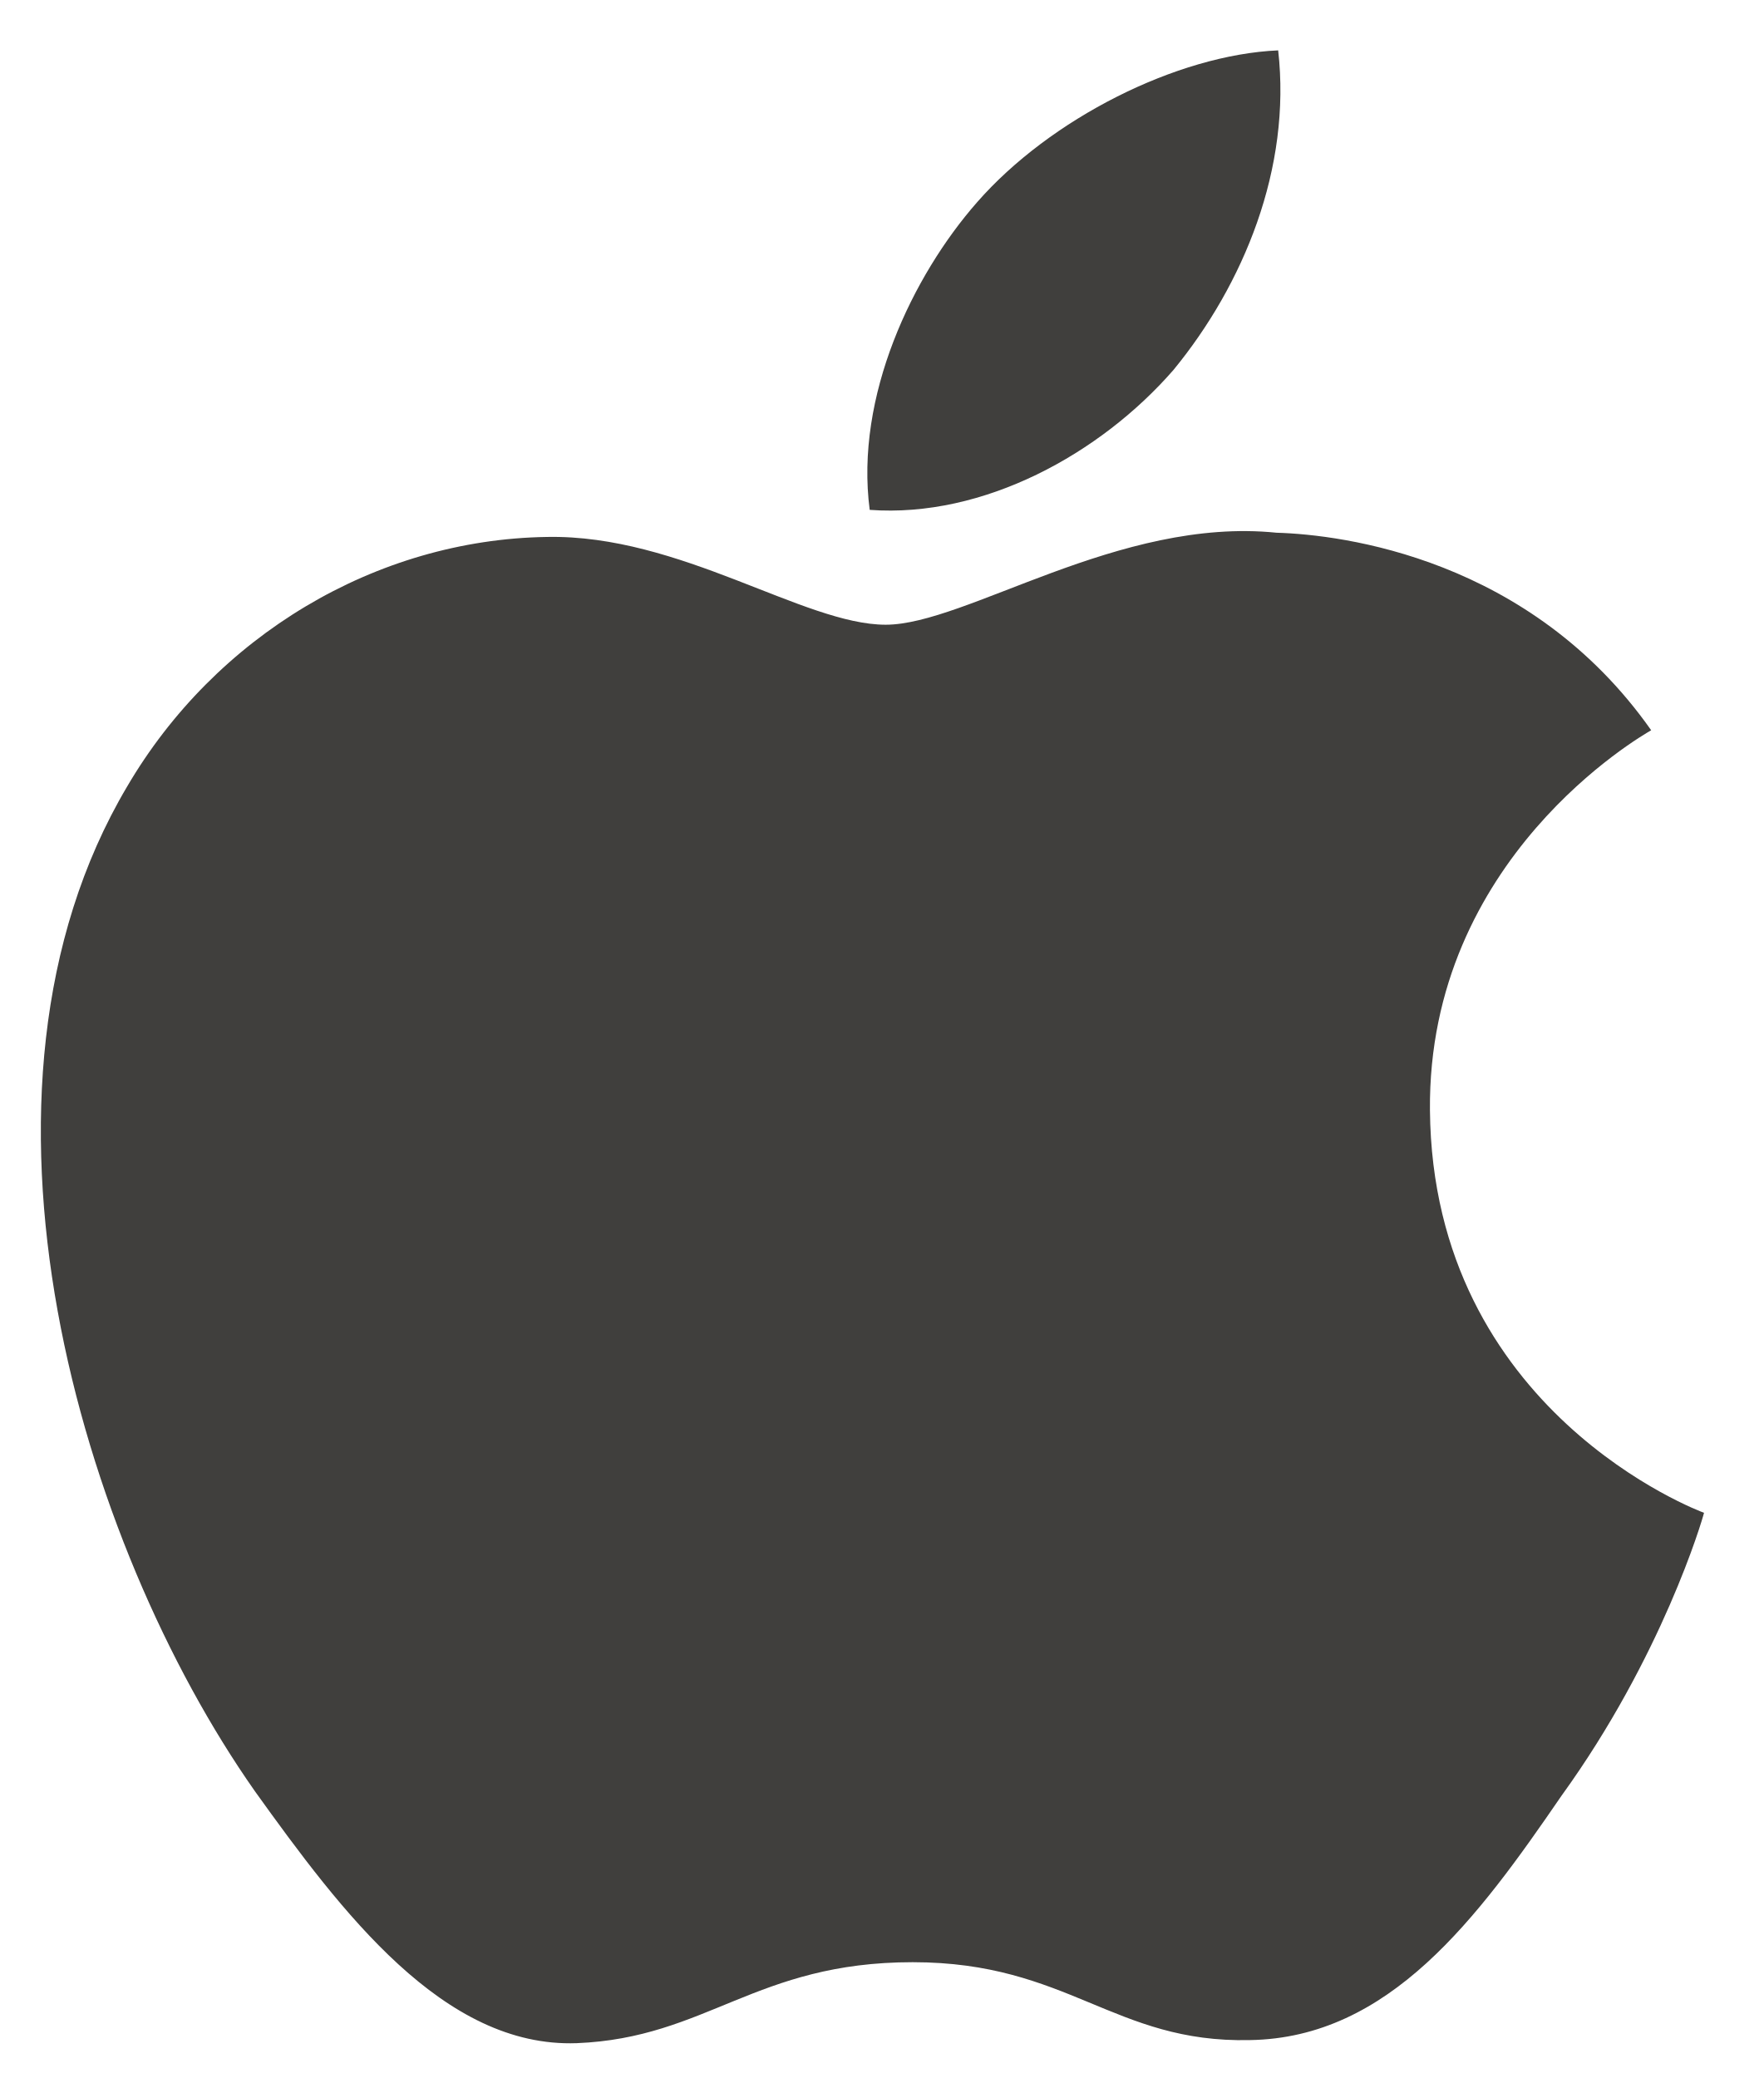
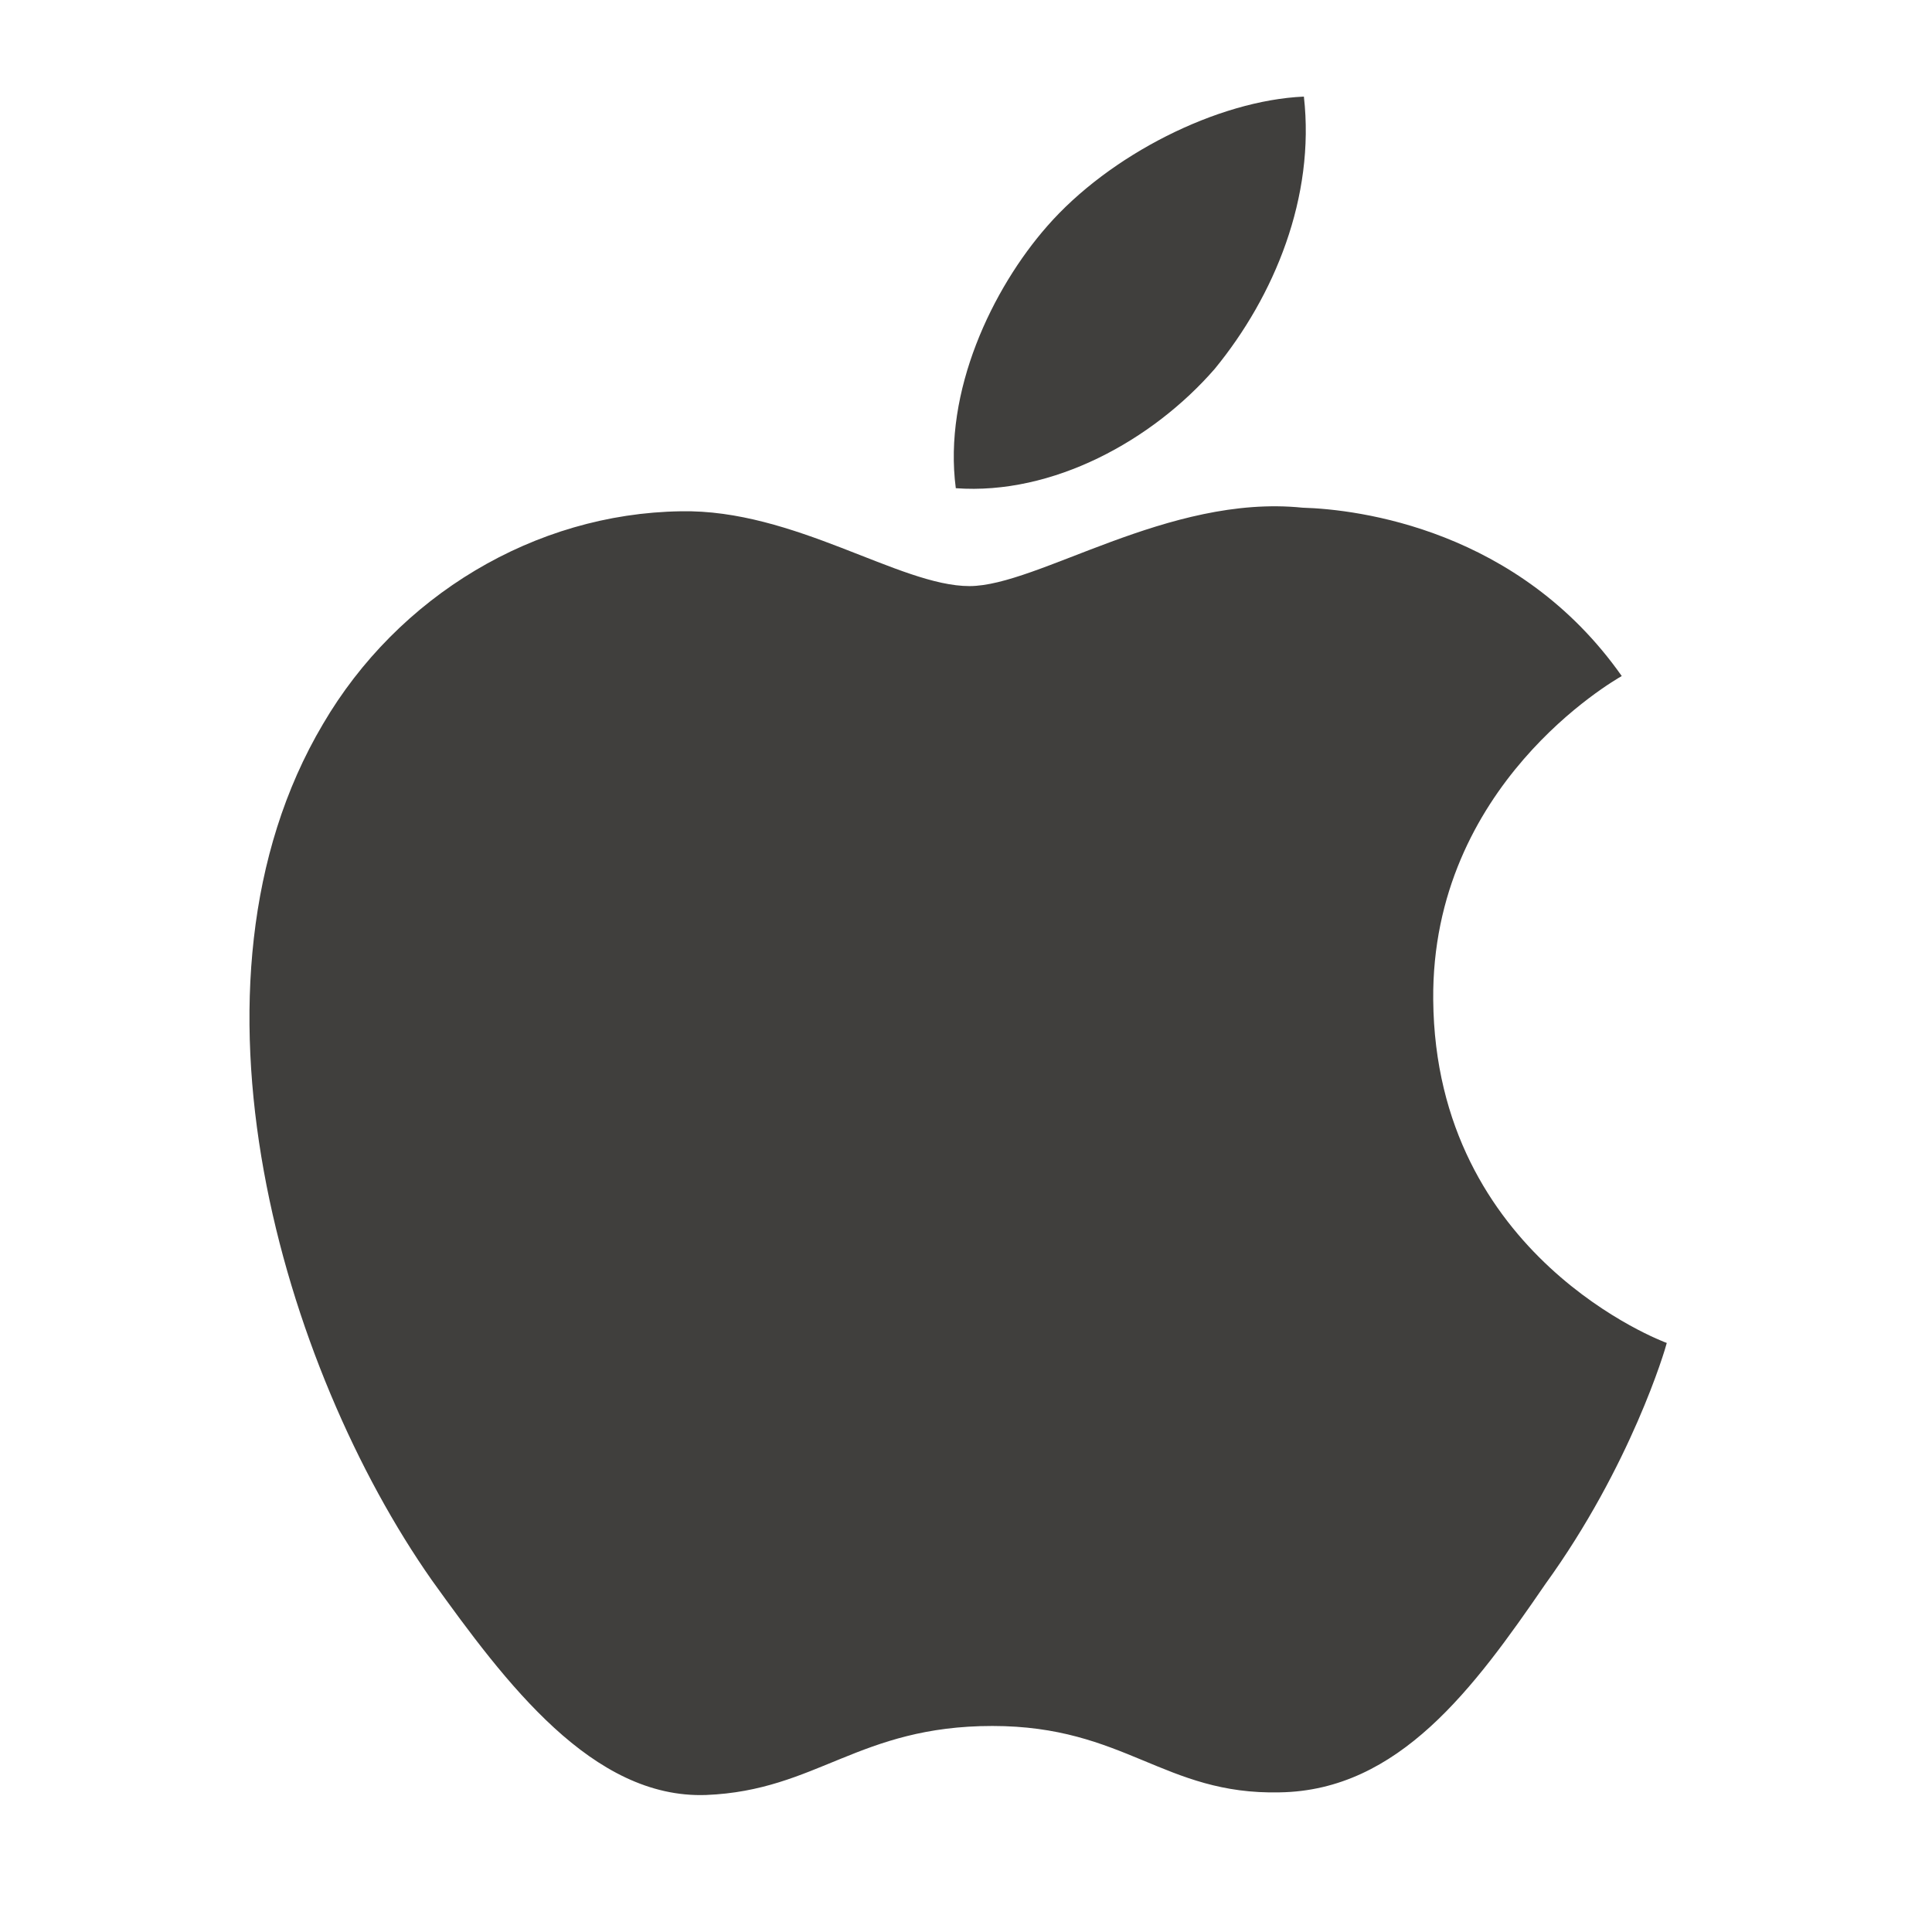
- <svg xmlns="http://www.w3.org/2000/svg" width="28" height="33" viewBox="0 0 28 33" fill="none">
-   <path d="M22.706 17.631C22.669 13.632 26.064 11.687 26.219 11.597C24.297 8.864 21.317 8.49 20.27 8.46C17.767 8.204 15.339 9.921 14.064 9.921C12.764 9.921 10.801 8.485 8.685 8.527C5.962 8.568 3.415 10.105 2.018 12.492C-0.866 17.359 1.285 24.511 4.047 28.445C5.429 30.371 7.043 32.522 9.157 32.447C11.225 32.364 11.997 31.161 14.492 31.161C16.964 31.161 17.689 32.447 19.845 32.398C22.064 32.364 23.461 30.463 24.794 28.519C26.391 26.311 27.032 24.136 27.058 24.024C27.006 24.007 22.748 22.423 22.706 17.631Z" fill="#403F3D" />
-   <path d="M18.635 5.873C19.747 4.517 20.508 2.672 20.296 0.8C18.687 0.87 16.674 1.886 15.515 3.212C14.489 4.38 13.573 6.296 13.81 8.097C15.618 8.229 17.474 7.208 18.635 5.873Z" fill="#403F3D" />
+ <svg xmlns="http://www.w3.org/2000/svg" width="36" height="36" viewBox="0 0 36 36" fill="none">
+   <path d="M26.706 18.631C26.669 14.632 30.064 12.687 30.219 12.597C28.297 9.864 25.317 9.49 24.27 9.46C21.767 9.204 19.339 10.921 18.064 10.921C16.764 10.921 14.801 9.485 12.685 9.527C9.962 9.568 7.415 11.105 6.018 13.492C3.134 18.359 5.285 25.511 8.047 29.445C9.429 31.371 11.043 33.522 13.157 33.447C15.225 33.364 15.997 32.161 18.492 32.161C20.964 32.161 21.689 33.447 23.845 33.398C26.064 33.364 27.461 31.463 28.794 29.519C30.391 27.311 31.032 25.136 31.058 25.024C31.006 25.007 26.748 23.423 26.706 18.631Z" fill="#403F3D" />
+   <path d="M22.635 6.873C23.747 5.517 24.508 3.672 24.296 1.8C22.687 1.87 20.674 2.886 19.515 4.212C18.489 5.38 17.573 7.296 17.81 9.097C19.618 9.229 21.474 8.208 22.635 6.873Z" fill="#403F3D" />
</svg>
